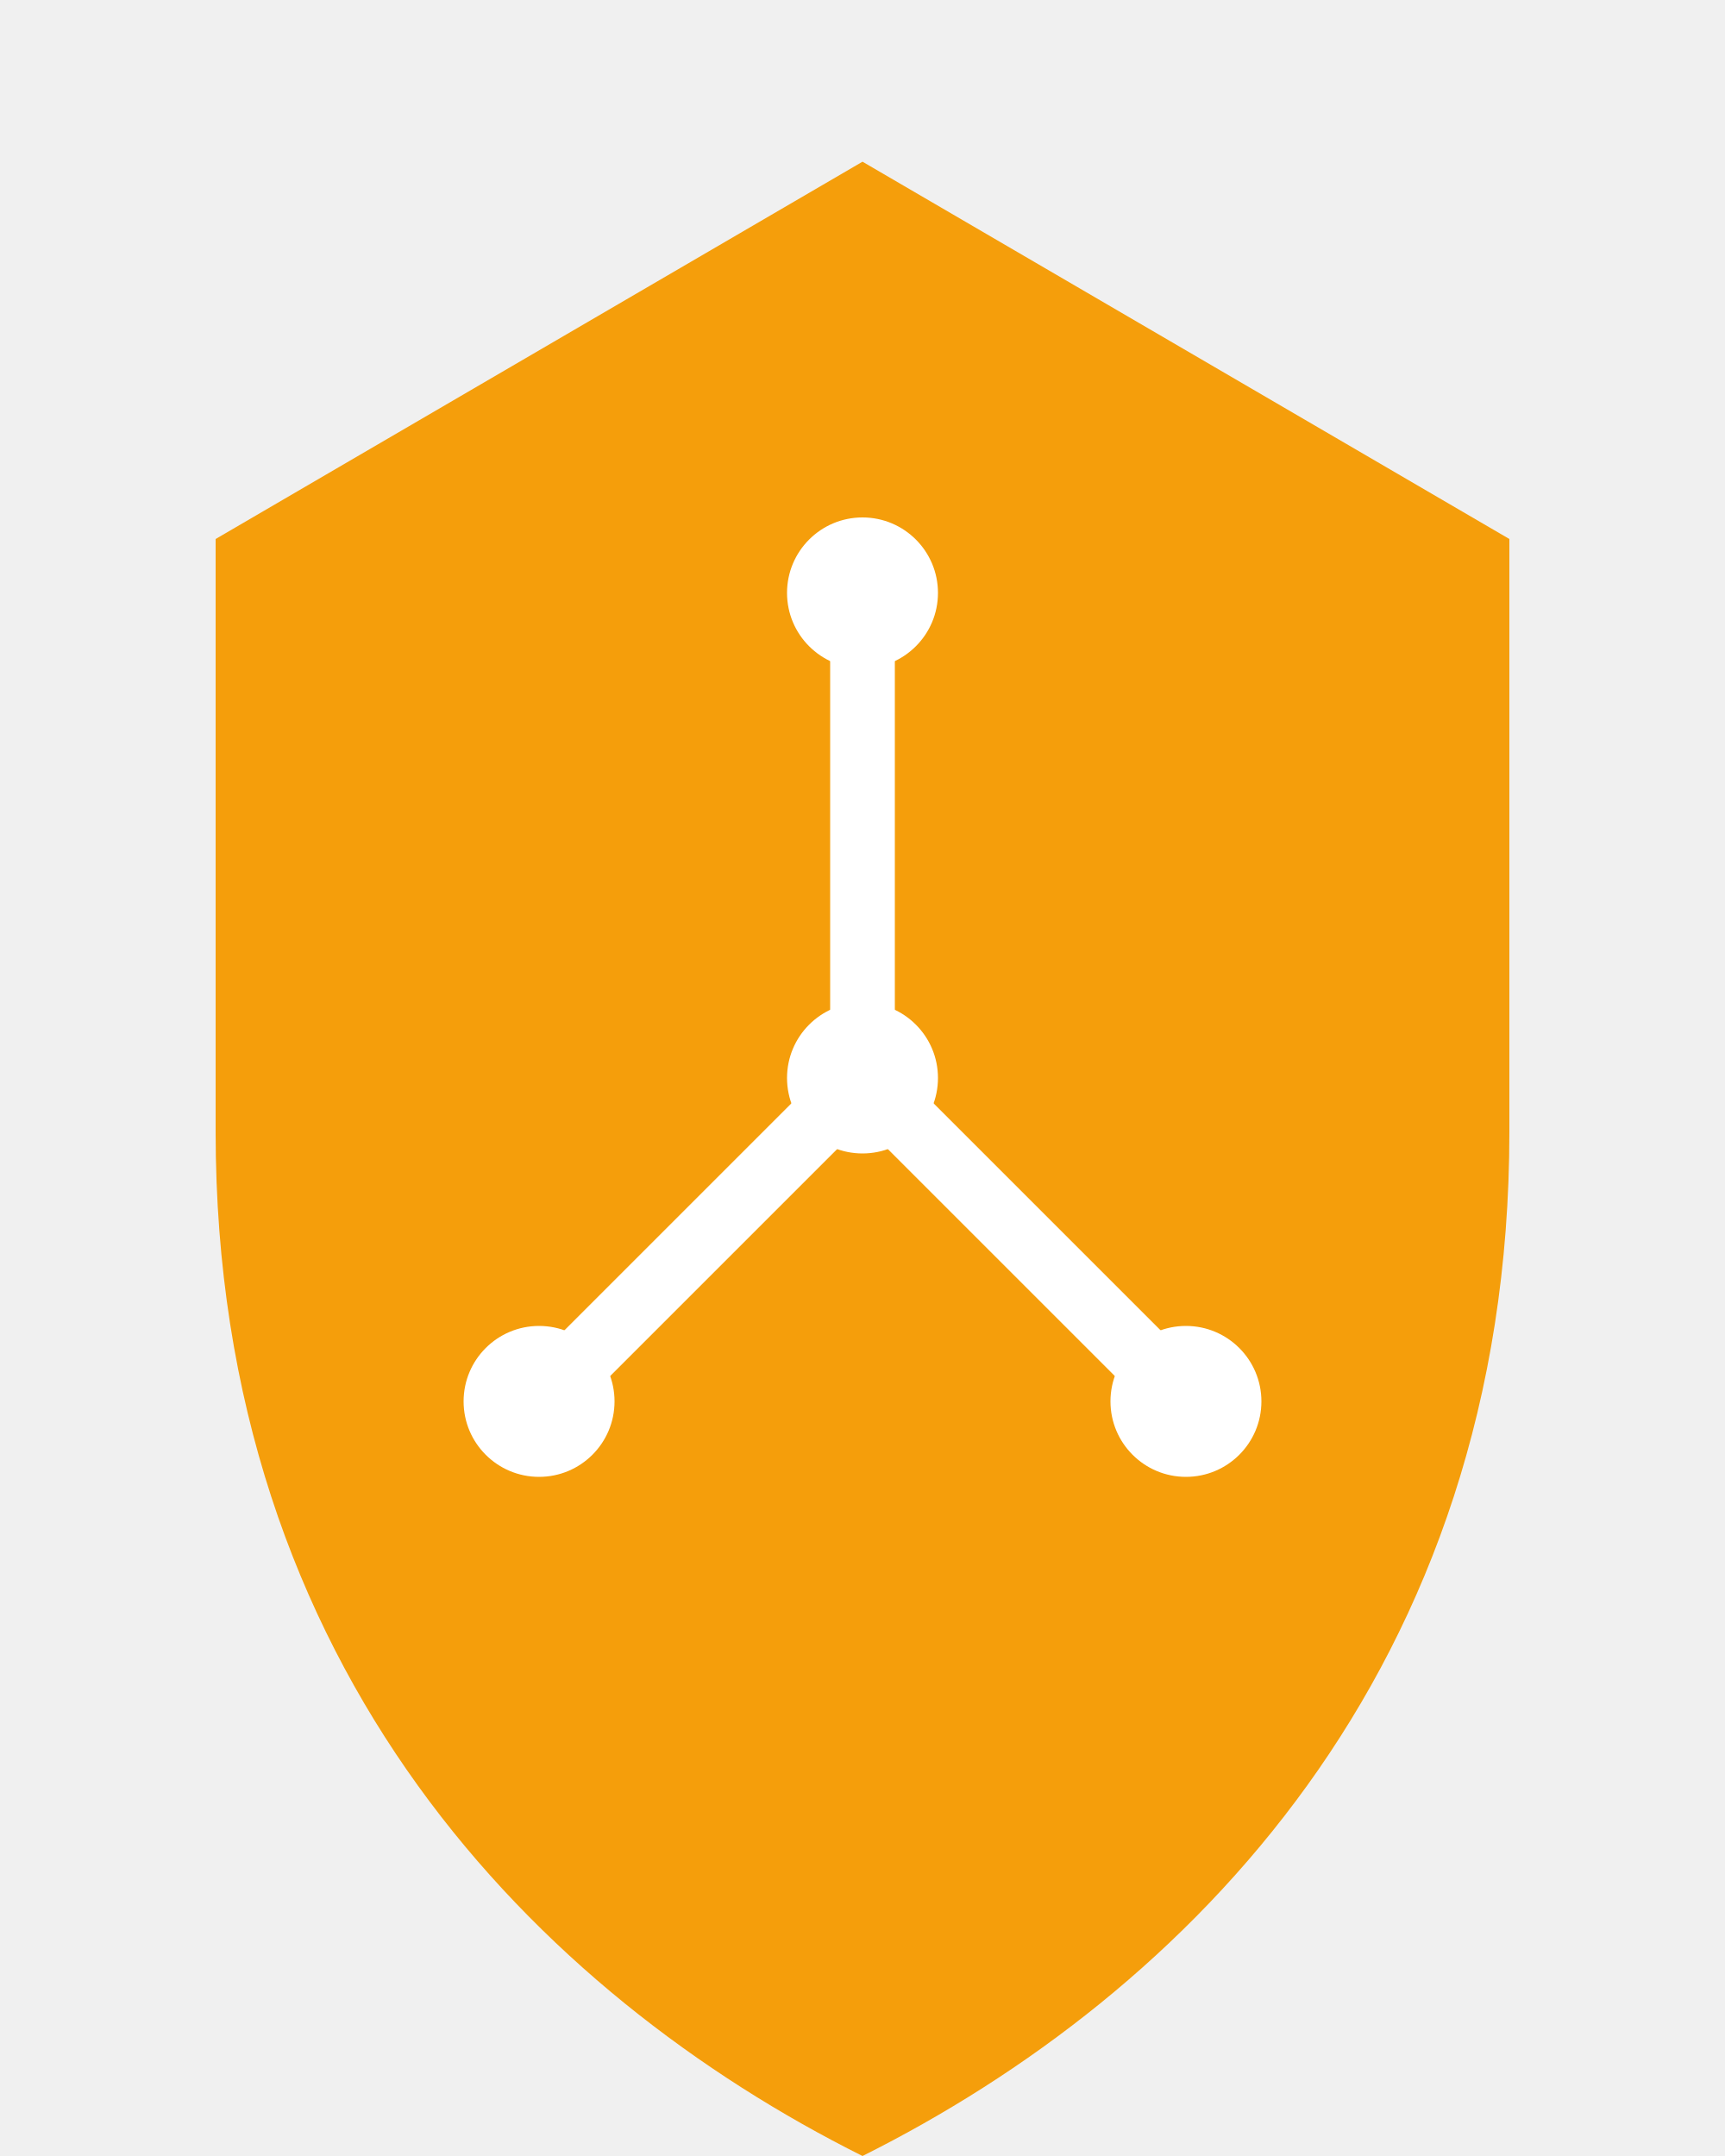
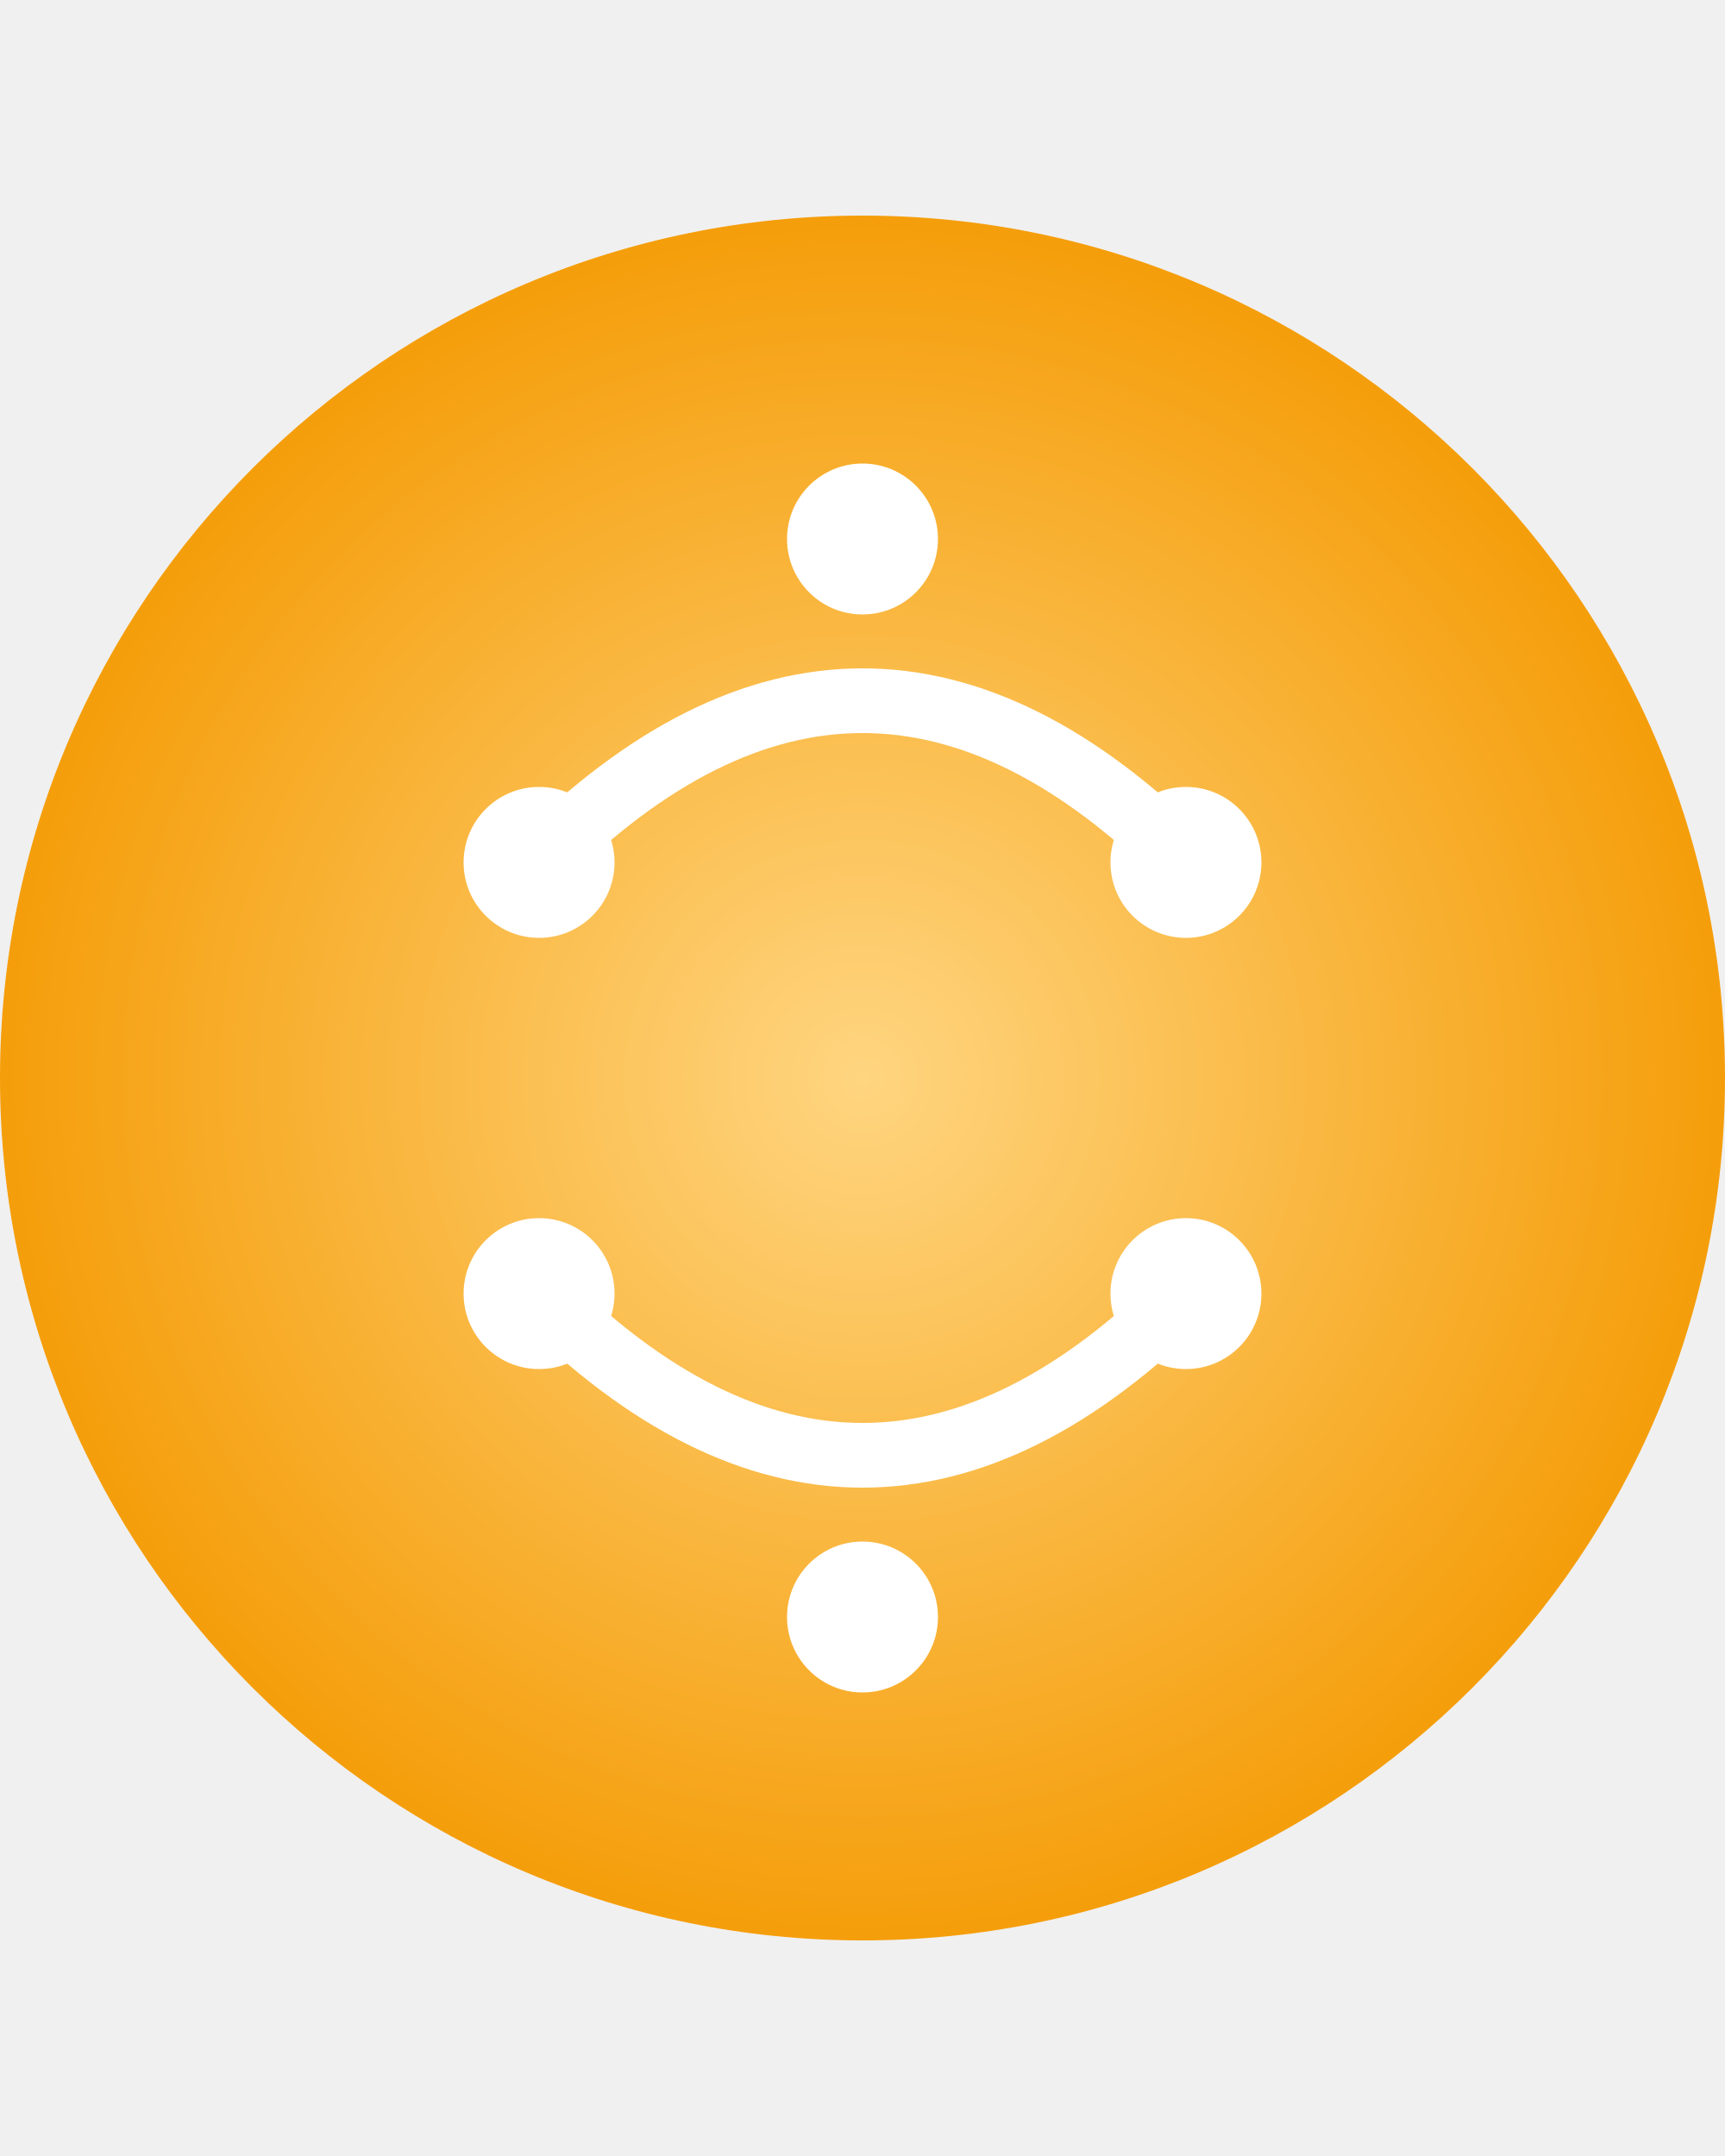
<svg xmlns="http://www.w3.org/2000/svg" width="160" height="200" viewBox="0 0 160 200">
-   <path d="M80 15 L140 50 L140 105 C140 155 110 185 80 200 C50 185 20 155 20 105 L20 50 Z" fill="#F59E0B" />
-   <g stroke="white" stroke-width="6" stroke-linecap="round">
-     <line x1="80" y1="60" x2="80" y2="100" />
-     <line x1="80" y1="100" x2="50" y2="130" />
-     <line x1="80" y1="100" x2="110" y2="130" />
+   <defs>
+     <radialGradient id="gradSwitchly" cx="50%" cy="50%" r="50%">
+       <stop offset="0%" stop-color="#FFD580" />
+       <stop offset="100%" stop-color="#F59E0B" />
+     </radialGradient>
+   </defs>
+   <circle cx="80" cy="100" r="80" fill="url(#gradSwitchly)" />
+   <g stroke="white" stroke-width="6" stroke-linecap="round" stroke-linejoin="round" fill="none">
+     <path d="M50 80 C70 60, 90 60, 110 80" />
+     <path d="M50 120 C70 140, 90 140, 110 120" />
  </g>
  <g fill="white">
-     <circle cx="80" cy="55" r="7" />
-     <circle cx="80" cy="100" r="7" />
-     <circle cx="50" cy="130" r="7" />
-     <circle cx="110" cy="130" r="7" />
+     <circle cx="80" cy="50" r="7" />
+     <circle cx="50" cy="80" r="7" />
+     <circle cx="110" cy="80" r="7" />
+     <circle cx="50" cy="120" r="7" />
+     <circle cx="110" cy="120" r="7" />
+     <circle cx="80" cy="150" r="7" />
+   </g>
+   <g fill="white">
+     <polygon points="77,47 83,47 80,52" />
+     <polygon points="77,147 83,147 80,152" />
  </g>
</svg>
